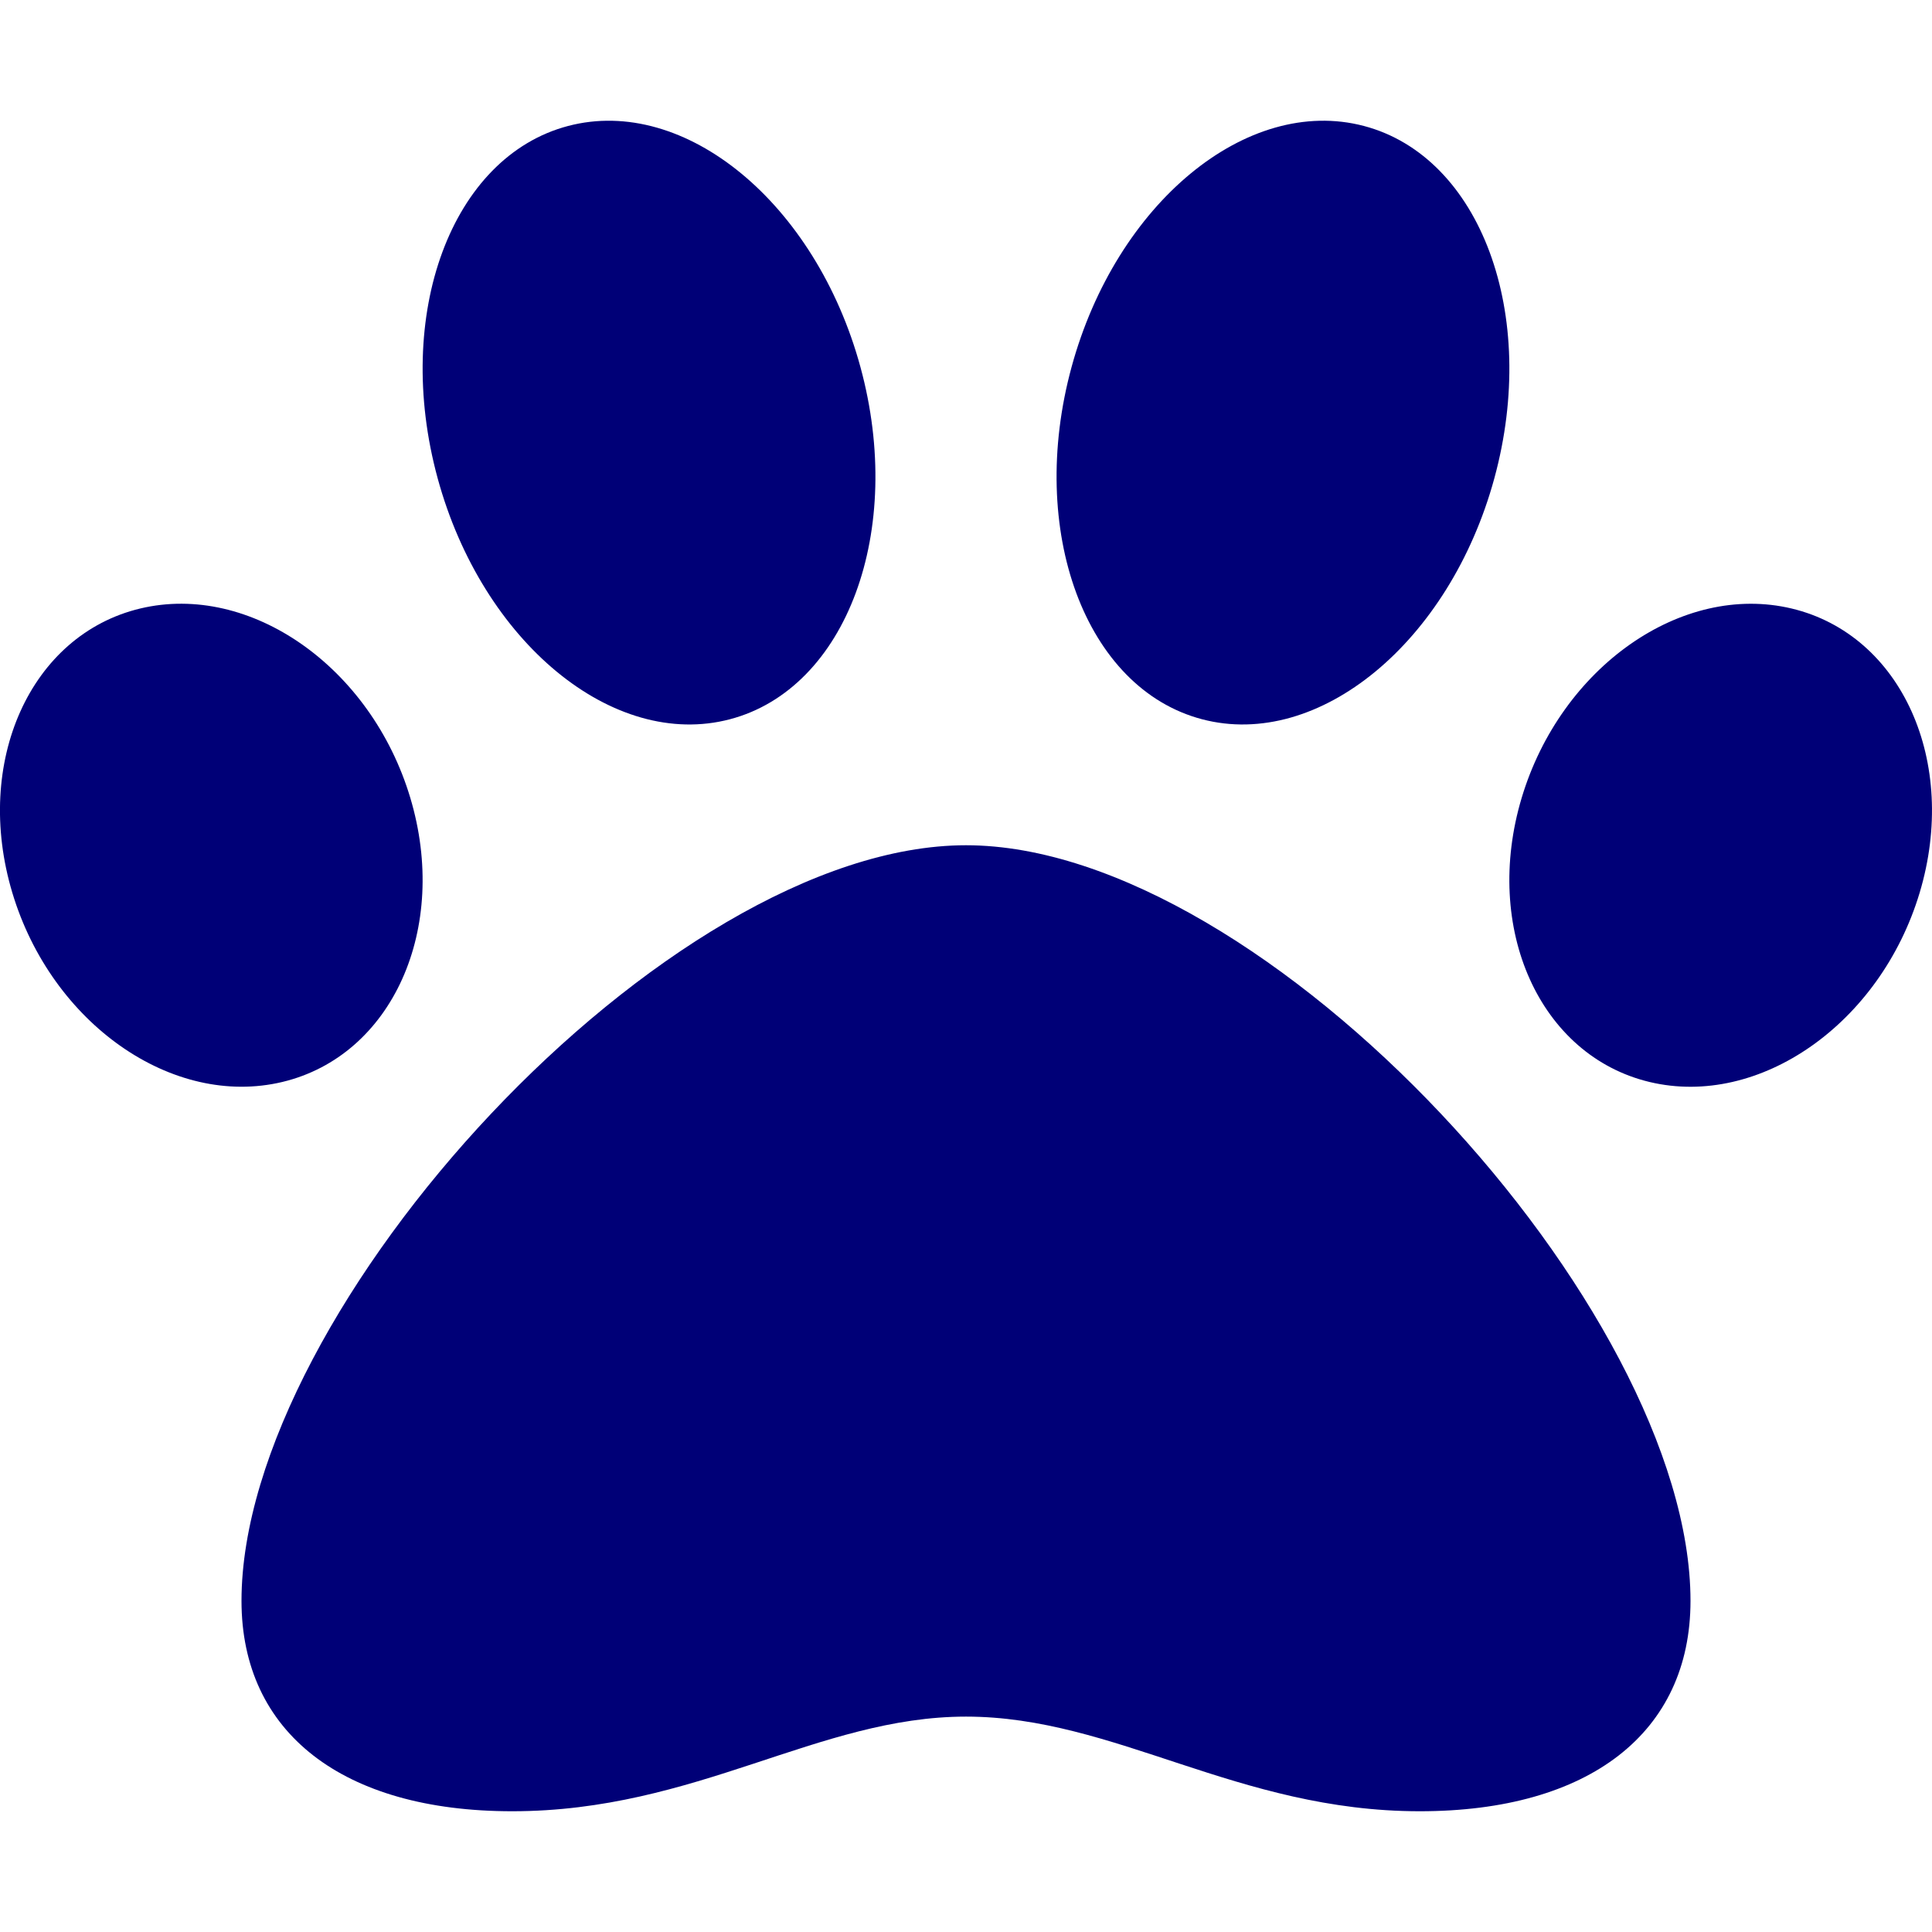
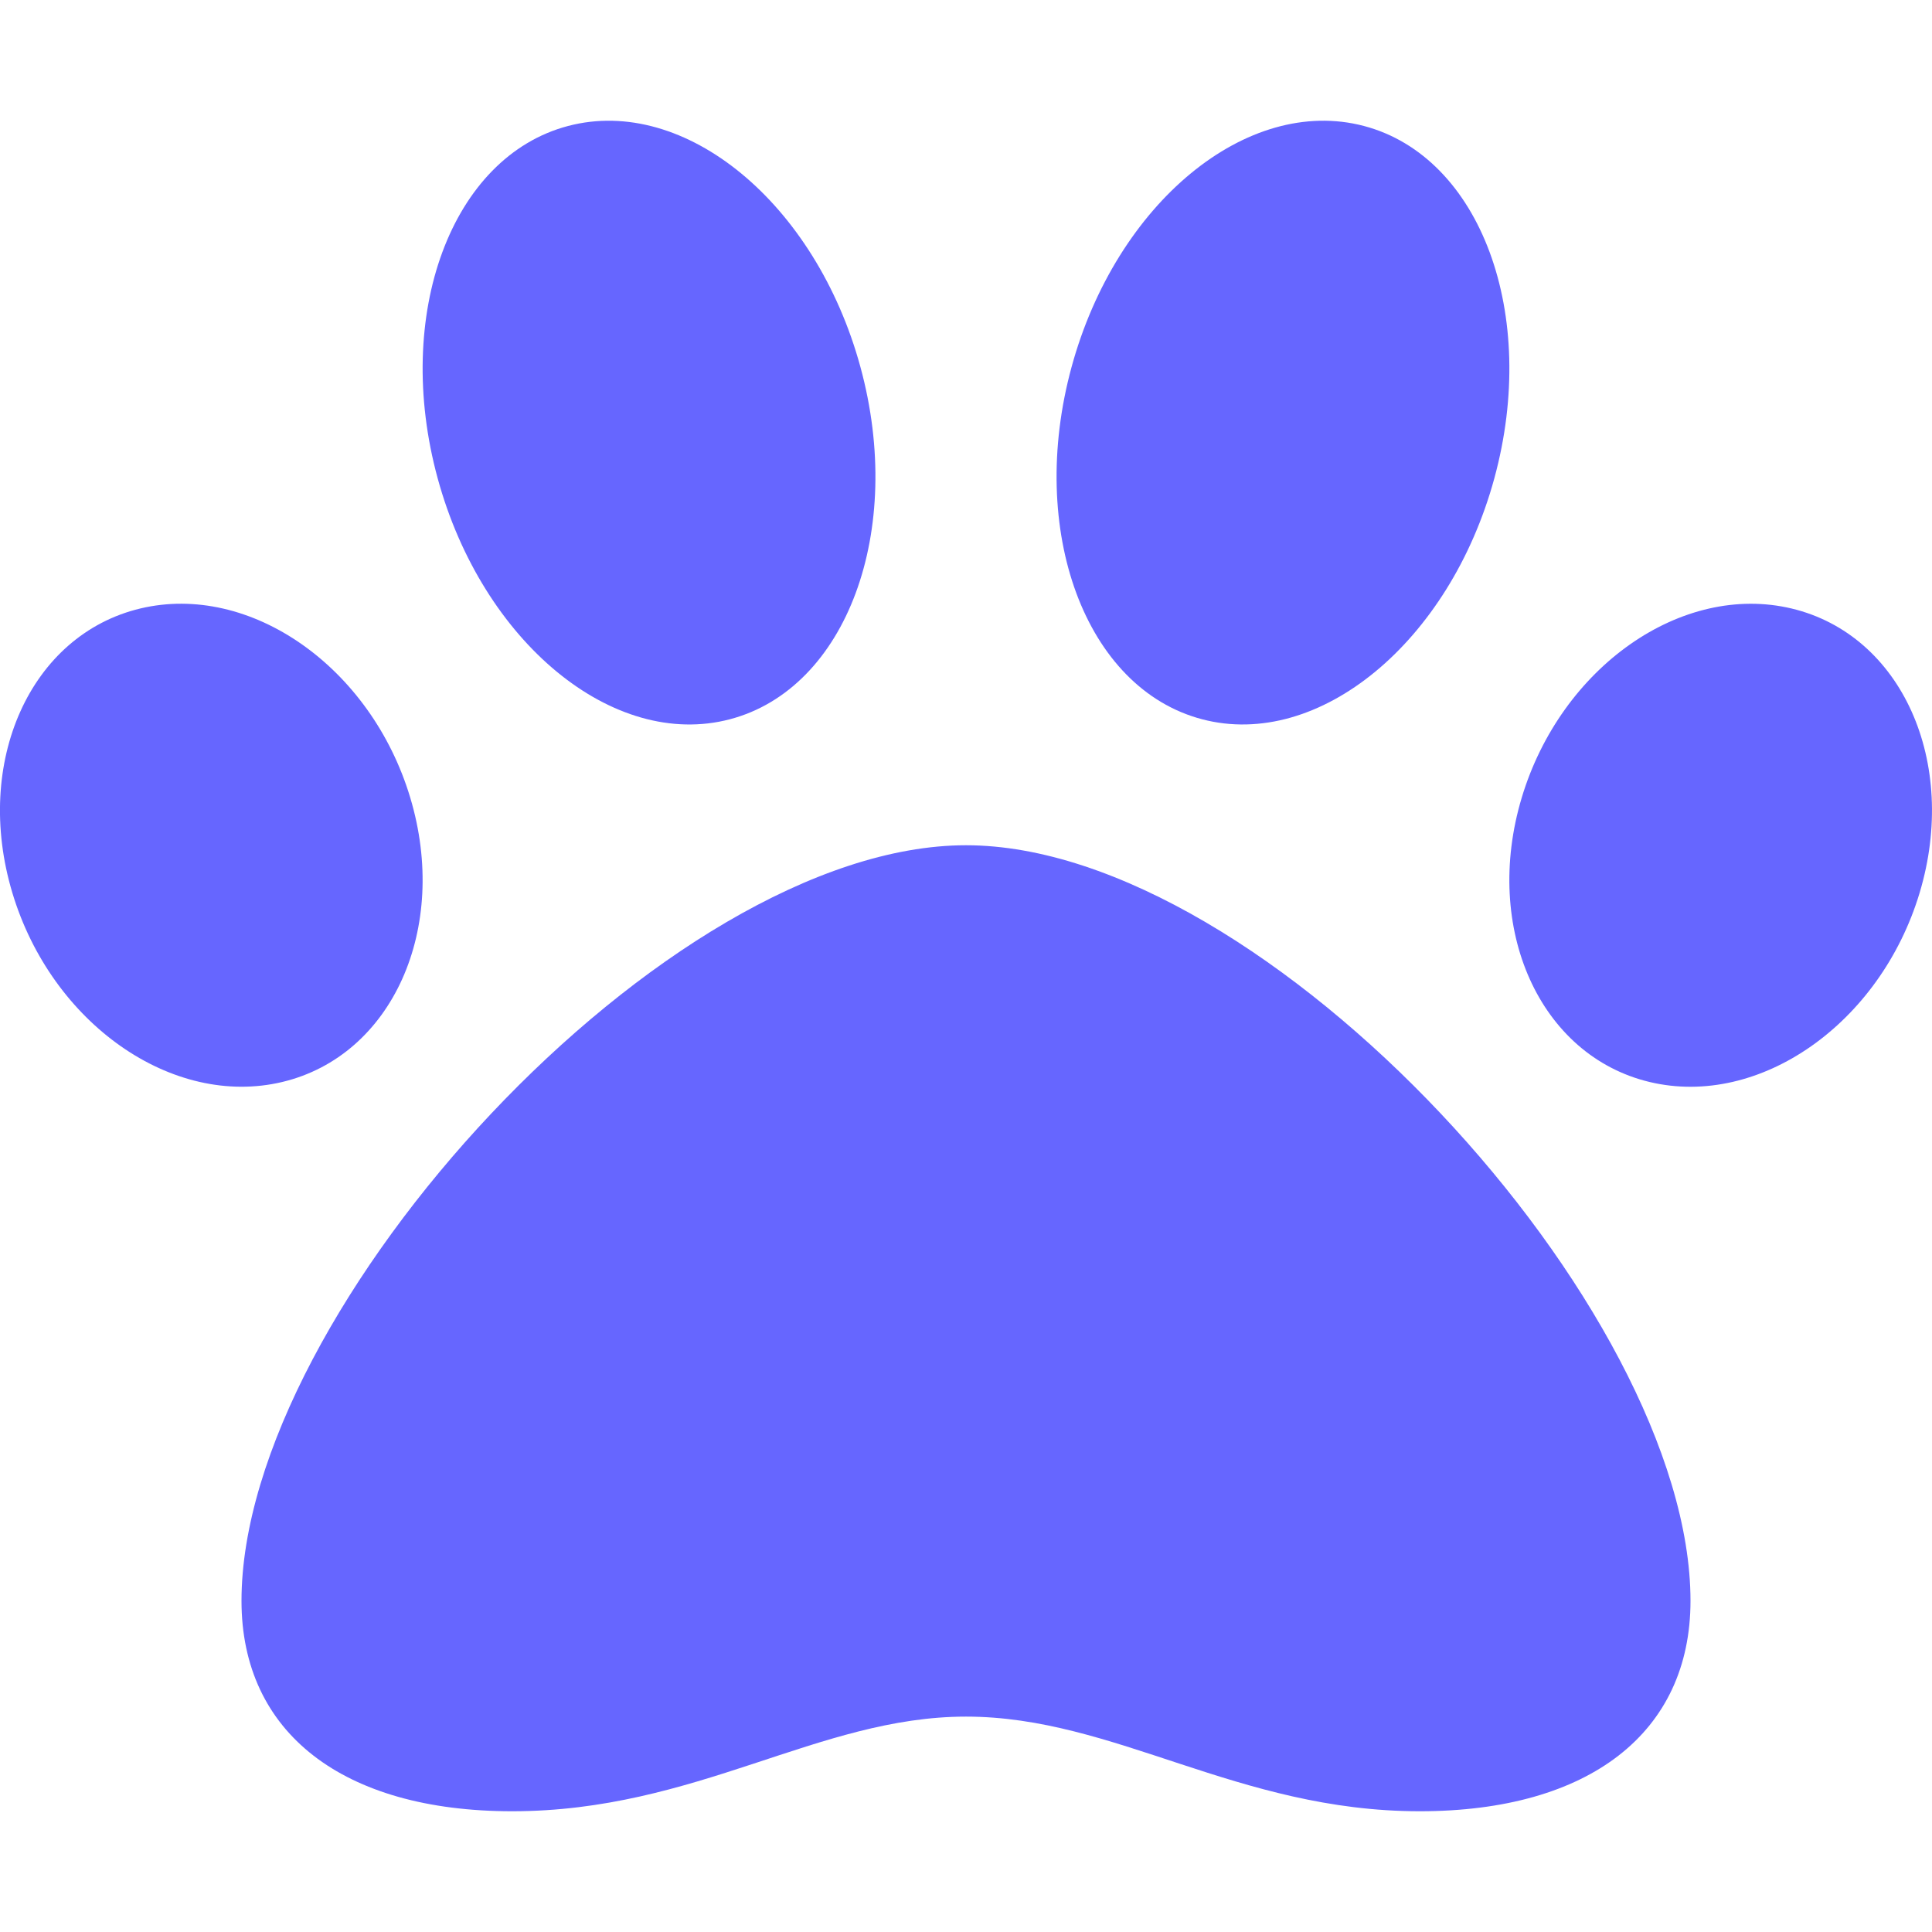
<svg xmlns="http://www.w3.org/2000/svg" width="32" height="32" aria-hidden="true" focusable="false" data-prefix="fas" data-icon="paw" class="svg-inline--fa fa-paw fa-w-16" role="img" viewBox="0 0 512 512">
-   <path fill="#007" d="M256 224c-79.41 0-192 122.76-192 200.25 0 34.9 26.81 55.75 71.74 55.75 48.84 0 81.09-25.08 120.26-25.08 39.51 0 71.85 25.08 120.26 25.08 44.93 0 71.74-20.85 71.74-55.75C448 346.76 335.41 224 256 224zm-147.28-12.61c-10.4-34.65-42.44-57.09-71.56-50.13-29.12 6.96-44.29 40.69-33.89 75.34 10.4 34.65 42.44 57.09 71.56 50.13 29.12-6.96 44.29-40.69 33.89-75.34zm84.72-20.78c30.94-8.14 46.42-49.94 34.58-93.36s-46.52-72.01-77.46-63.87-46.42 49.94-34.58 93.36c11.84 43.42 46.53 72.02 77.46 63.87zm281.39-29.34c-29.12-6.96-61.15 15.48-71.56 50.13-10.4 34.65 4.77 68.38 33.89 75.34 29.12 6.96 61.15-15.48 71.56-50.13 10.4-34.65-4.77-68.38-33.89-75.34zm-156.27 29.34c30.94 8.14 65.62-20.45 77.46-63.87 11.84-43.42-3.64-85.21-34.58-93.36s-65.62 20.45-77.46 63.87c-11.84 43.42 3.64 85.22 34.58 93.36z" />
+   <path fill="#00f9" d="M256 224c-79.41 0-192 122.76-192 200.25 0 34.9 26.81 55.75 71.74 55.75 48.84 0 81.09-25.08 120.26-25.08 39.51 0 71.85 25.08 120.26 25.08 44.93 0 71.74-20.85 71.74-55.75C448 346.76 335.41 224 256 224zm-147.28-12.61c-10.4-34.65-42.44-57.09-71.56-50.13-29.12 6.96-44.29 40.69-33.89 75.34 10.4 34.65 42.44 57.09 71.56 50.13 29.12-6.96 44.29-40.69 33.89-75.34zm84.72-20.78c30.94-8.14 46.42-49.94 34.58-93.36s-46.52-72.01-77.46-63.87-46.42 49.94-34.58 93.36c11.84 43.42 46.53 72.02 77.46 63.87zm281.39-29.34c-29.12-6.96-61.15 15.48-71.56 50.13-10.4 34.65 4.77 68.38 33.89 75.34 29.12 6.96 61.15-15.48 71.56-50.13 10.4-34.65-4.77-68.38-33.89-75.34zm-156.27 29.34c30.94 8.14 65.62-20.45 77.46-63.87 11.84-43.42-3.64-85.21-34.58-93.36s-65.62 20.45-77.46 63.87c-11.84 43.42 3.64 85.22 34.58 93.36z" />
</svg>
